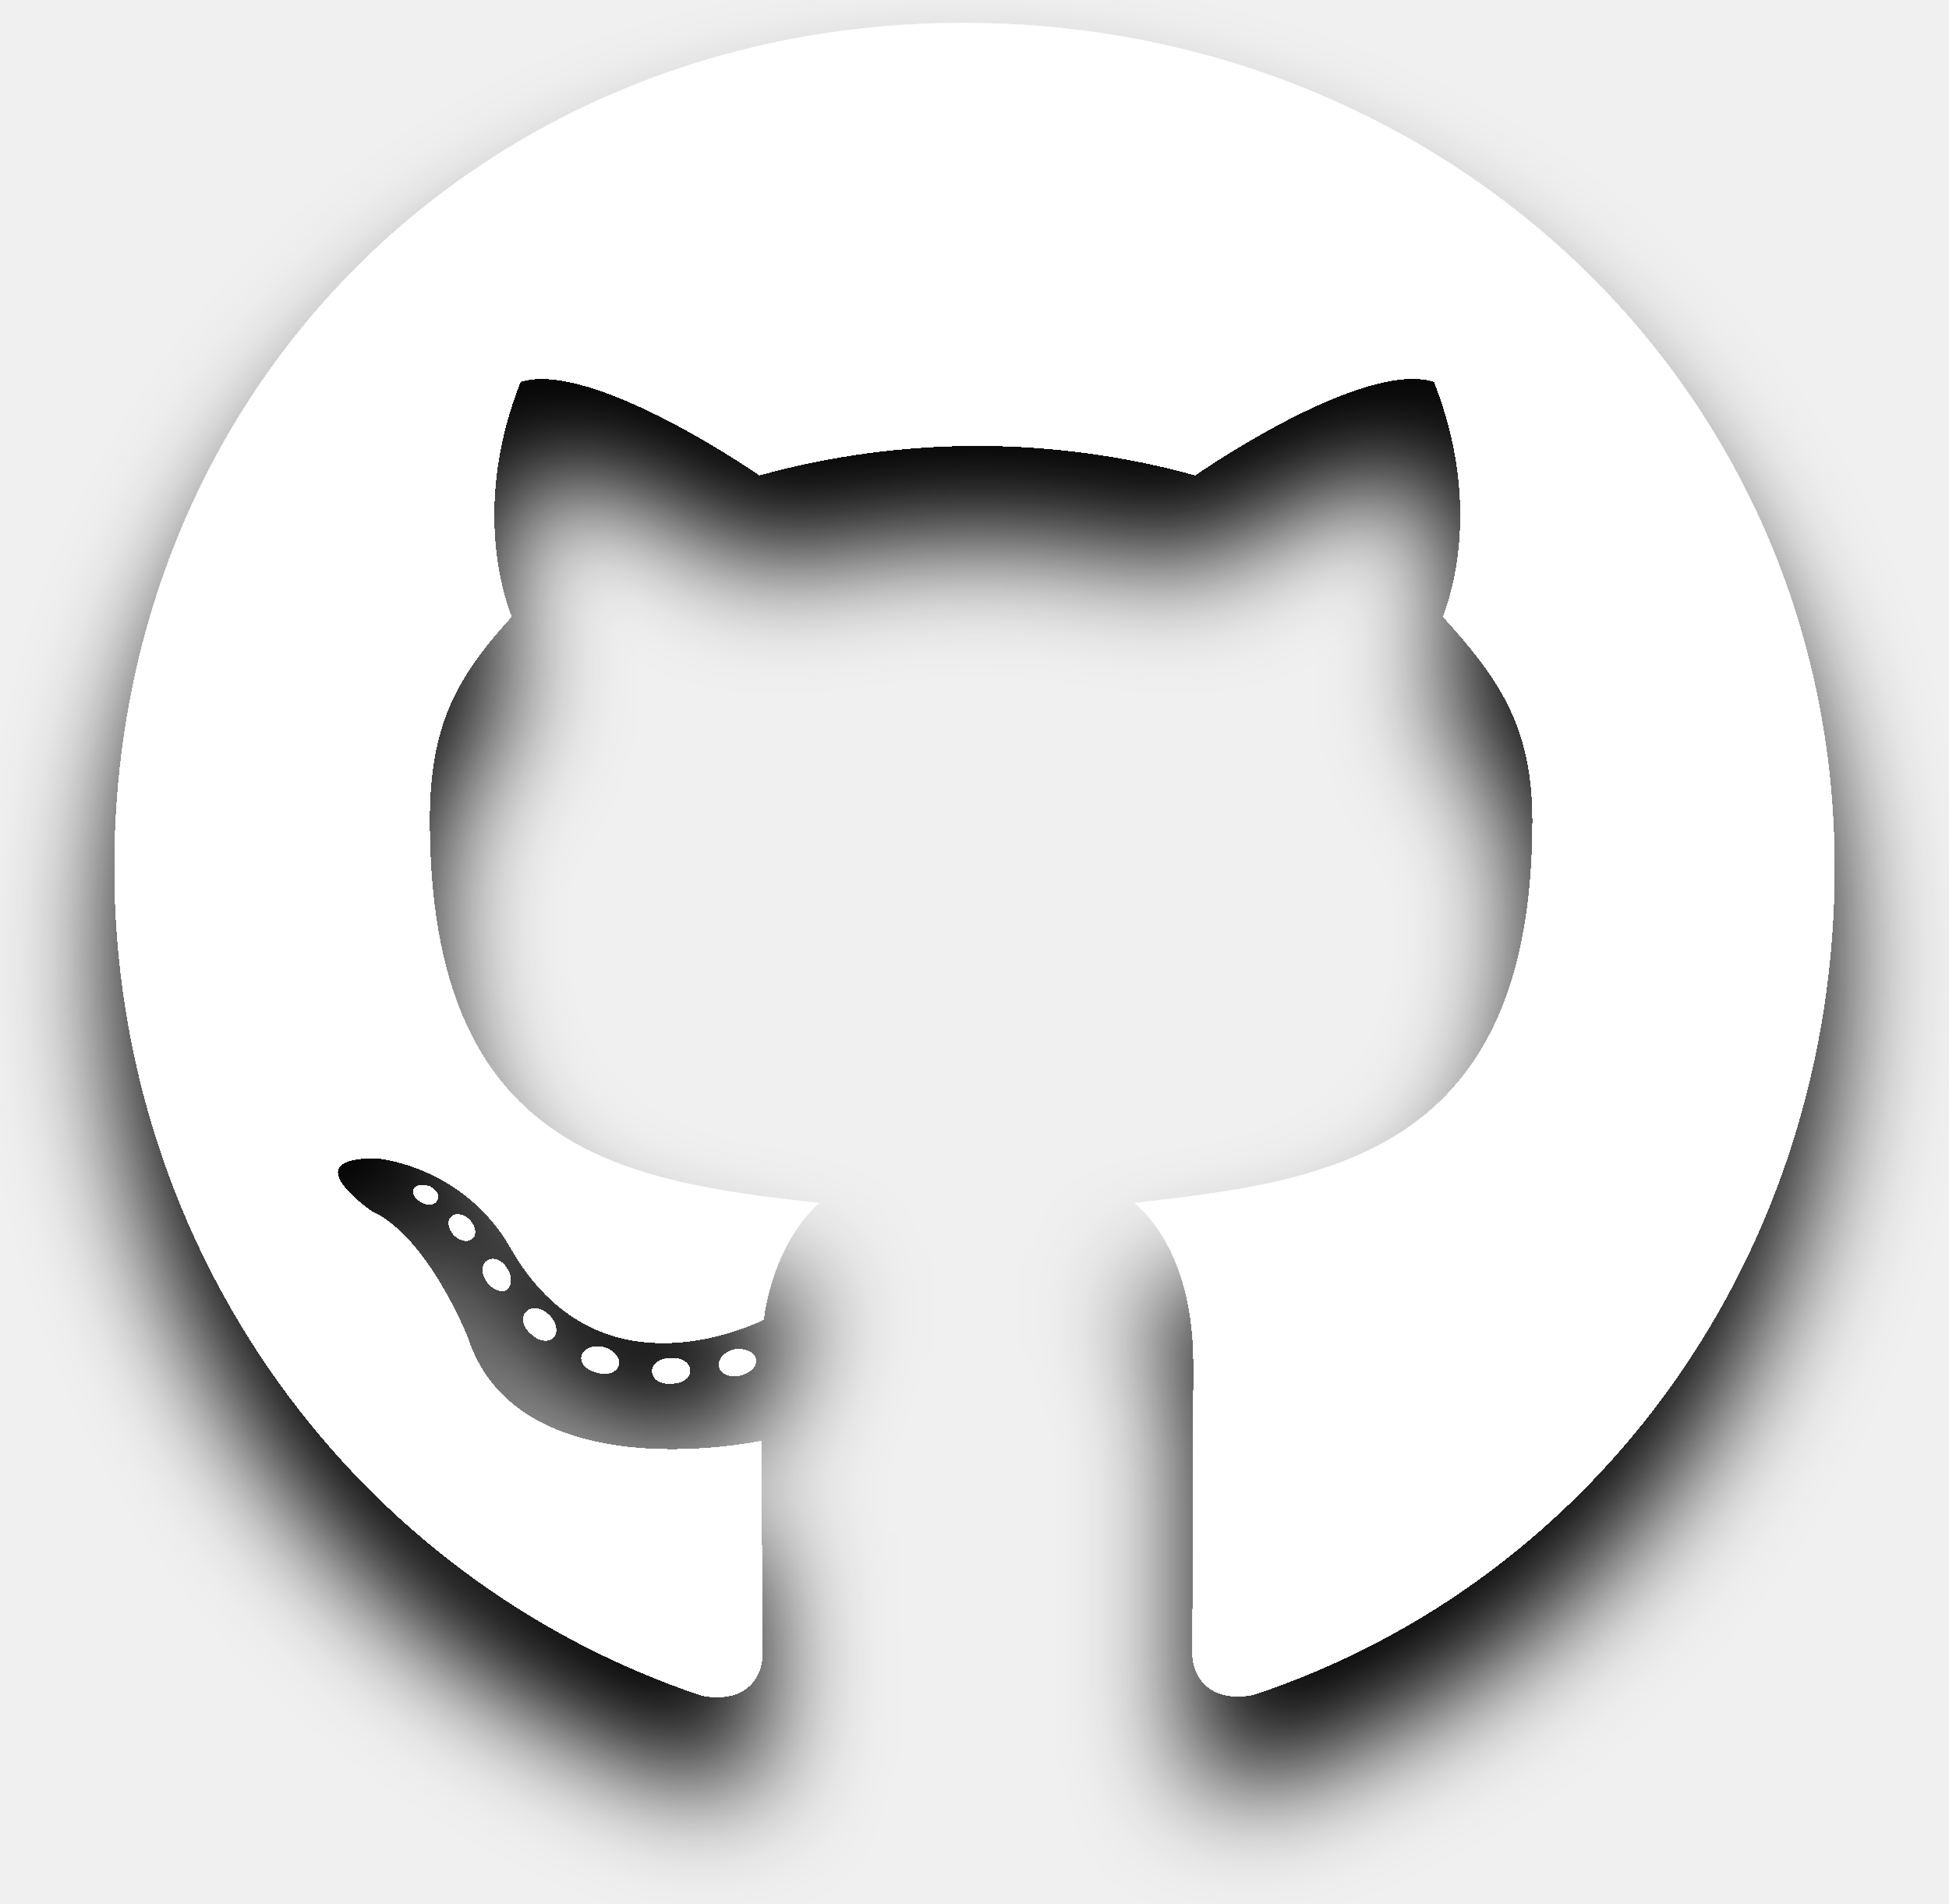
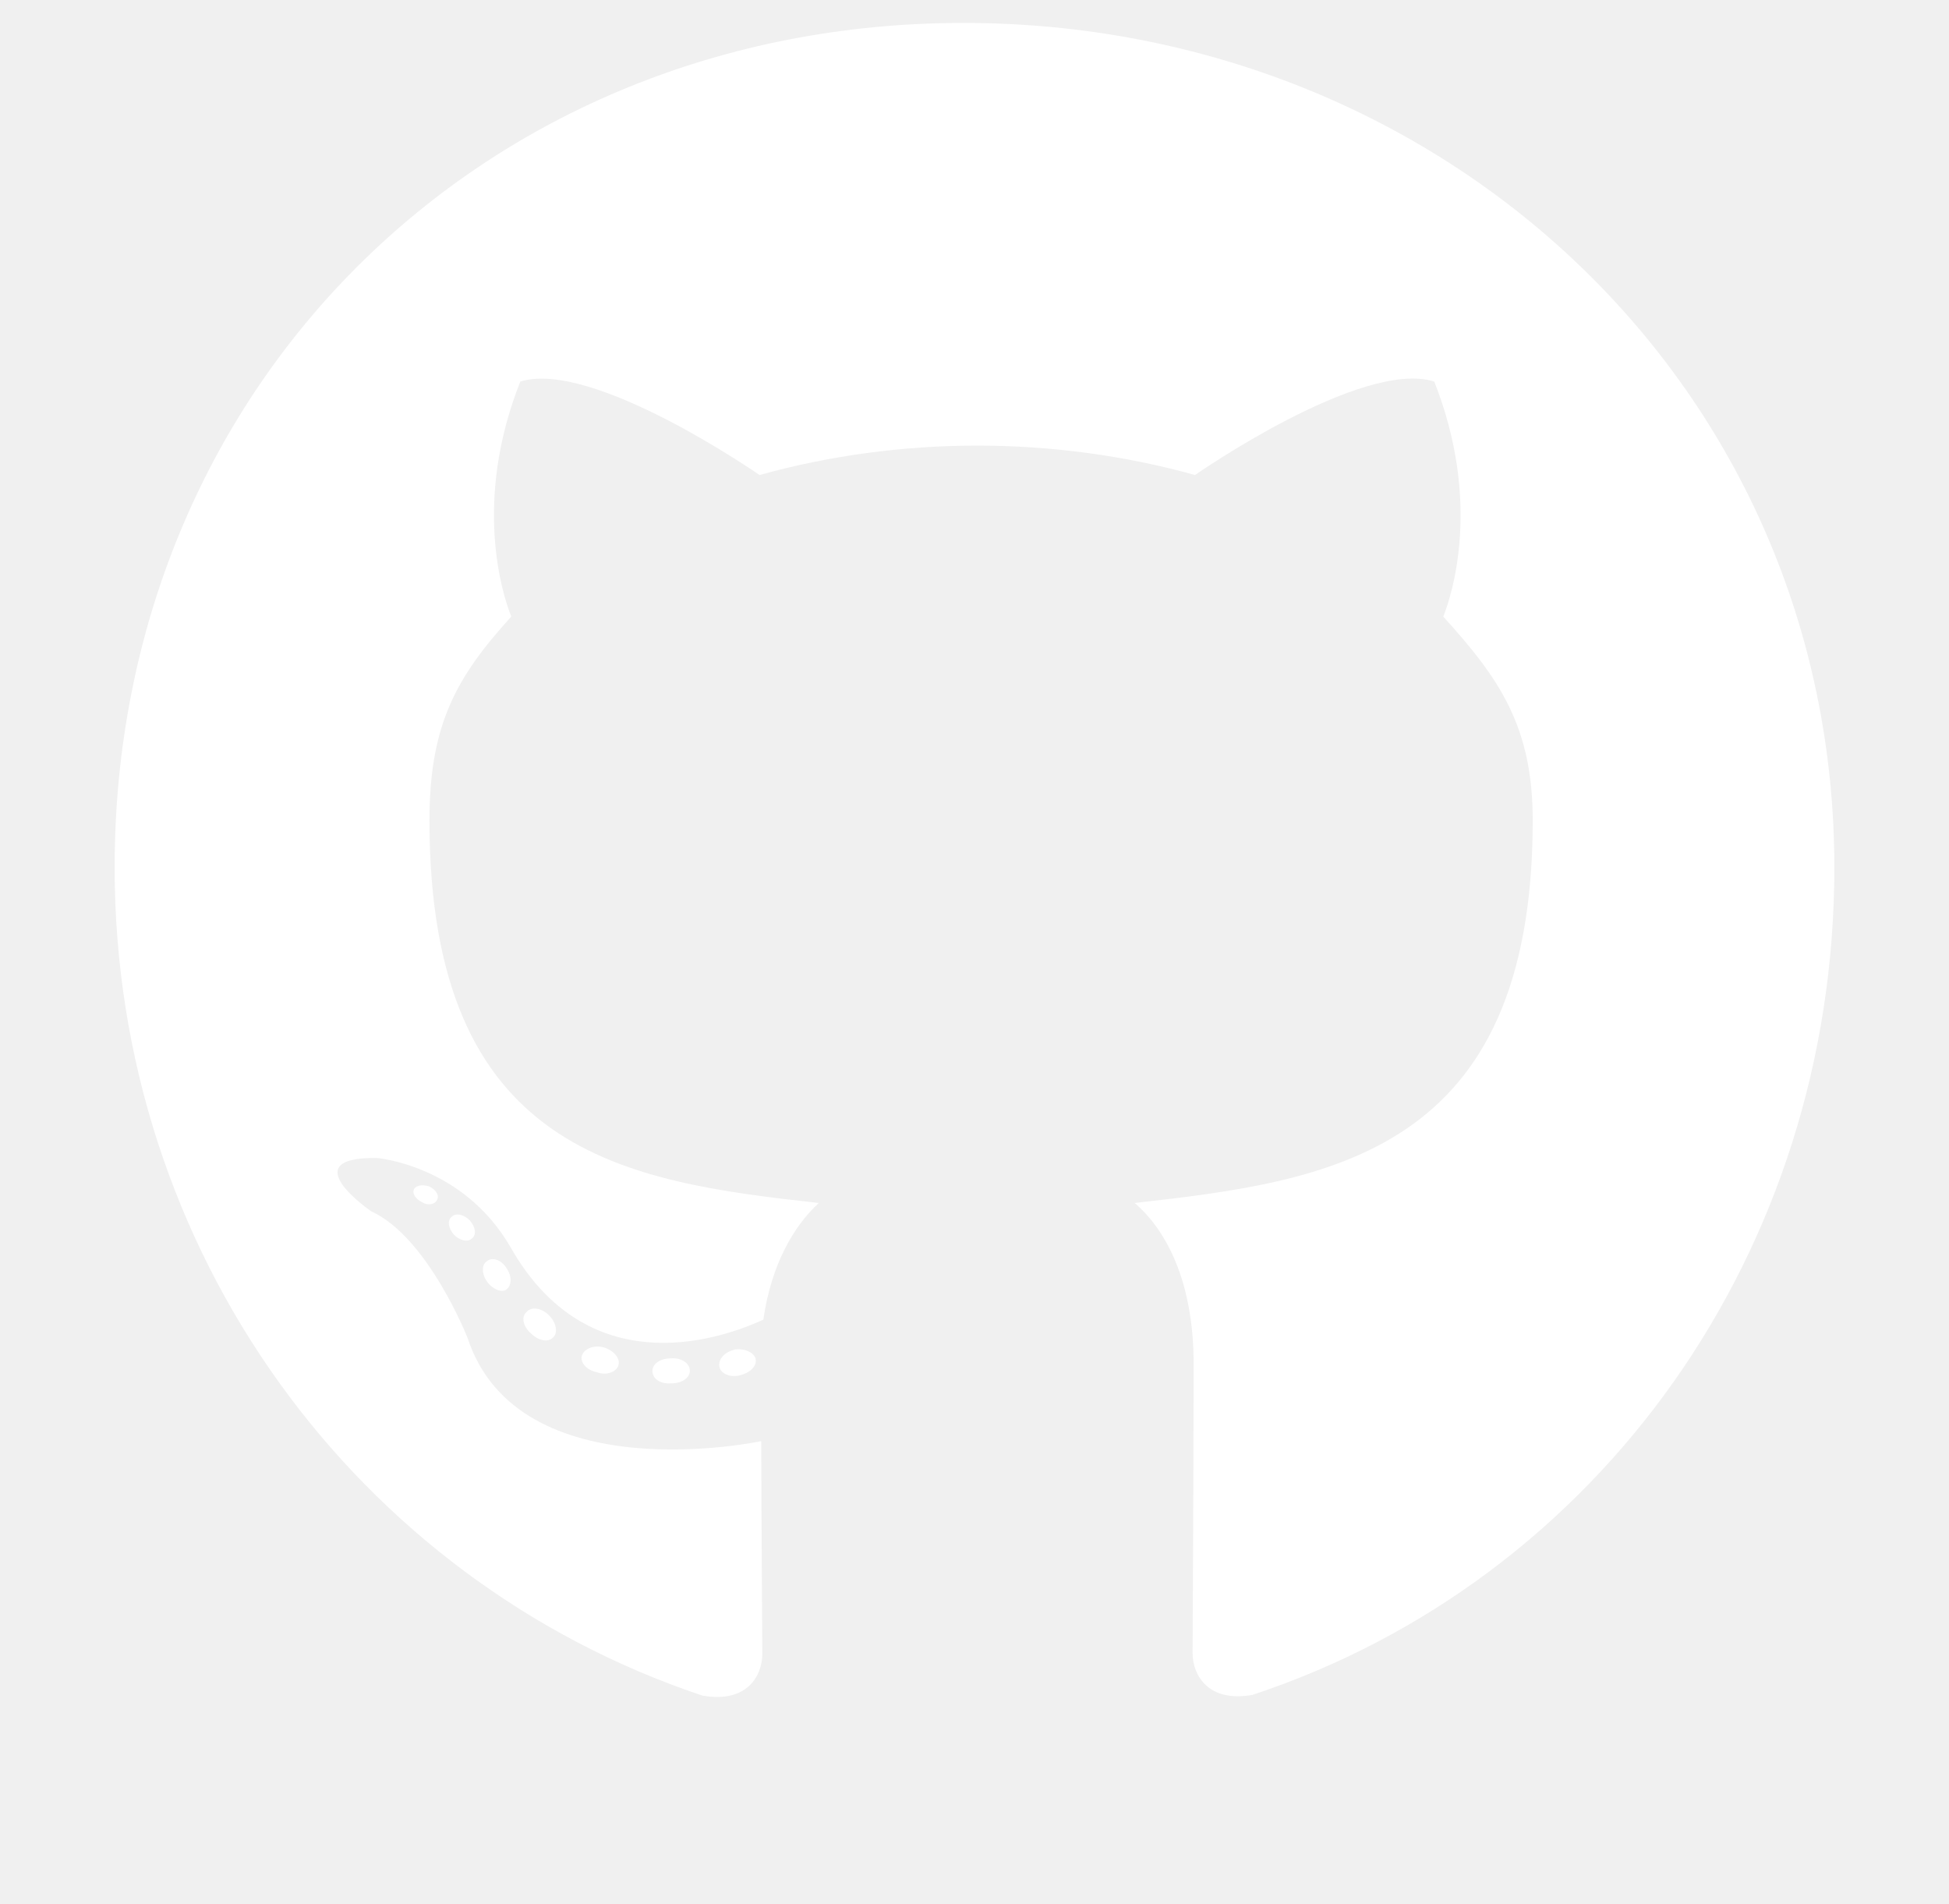
<svg xmlns="http://www.w3.org/2000/svg" width="85" height="83" viewBox="0 0 85 83" fill="none">
-   <g filter="url(#filter0_d_2_61)">
-     <path d="M30.086 59.779C30.086 60.081 29.738 60.323 29.299 60.323C28.8 60.368 28.453 60.127 28.453 59.779C28.453 59.478 28.8 59.236 29.239 59.236C29.692 59.191 30.086 59.432 30.086 59.779ZM25.383 59.1C25.277 59.402 25.58 59.749 26.033 59.84C26.426 59.991 26.88 59.84 26.971 59.538C27.061 59.236 26.774 58.889 26.321 58.753C25.927 58.647 25.489 58.798 25.383 59.1ZM32.066 58.844C31.628 58.949 31.326 59.236 31.371 59.583C31.416 59.885 31.809 60.081 32.263 59.976C32.702 59.87 33.004 59.583 32.959 59.281C32.913 58.995 32.505 58.798 32.066 58.844ZM42.016 1C21.043 1 5 16.895 5 37.831C5 54.572 15.554 68.897 30.63 73.939C32.566 74.286 33.246 73.093 33.246 72.112C33.246 71.176 33.201 66.014 33.201 62.844C33.201 62.844 22.616 65.108 20.393 58.346C20.393 58.346 18.669 53.953 16.189 52.821C16.189 52.821 12.727 50.451 16.431 50.496C16.431 50.496 20.197 50.798 22.268 54.391C25.58 60.217 31.129 58.542 33.291 57.545C33.639 55.13 34.622 53.455 35.711 52.459C27.258 51.523 18.73 50.3 18.73 35.779C18.73 31.628 19.879 29.544 22.298 26.888C21.905 25.907 20.62 21.861 22.692 16.638C25.852 15.657 33.125 20.714 33.125 20.714C36.149 19.869 39.4 19.431 42.621 19.431C45.842 19.431 49.093 19.869 52.117 20.714C52.117 20.714 59.39 15.642 62.55 16.638C64.622 21.876 63.337 25.907 62.944 26.888C65.363 29.559 66.845 31.643 66.845 35.779C66.845 50.345 57.938 51.508 49.486 52.459C50.877 53.651 52.056 55.915 52.056 59.462C52.056 64.549 52.011 70.844 52.011 72.082C52.011 73.063 52.707 74.255 54.627 73.908C69.748 68.897 80 54.572 80 37.831C80 16.895 62.989 1 42.016 1ZM19.698 53.062C19.501 53.213 19.546 53.56 19.803 53.847C20.045 54.089 20.393 54.194 20.59 53.998C20.786 53.847 20.741 53.5 20.484 53.213C20.242 52.972 19.894 52.866 19.698 53.062ZM18.064 51.84C17.959 52.036 18.11 52.277 18.412 52.428C18.654 52.579 18.957 52.534 19.062 52.323C19.168 52.126 19.017 51.885 18.715 51.734C18.412 51.643 18.17 51.689 18.064 51.84ZM22.964 57.213C22.722 57.41 22.812 57.862 23.16 58.149C23.508 58.496 23.947 58.542 24.143 58.3C24.34 58.104 24.249 57.651 23.947 57.364C23.614 57.017 23.16 56.972 22.964 57.213ZM21.24 54.994C20.998 55.145 20.998 55.538 21.24 55.885C21.482 56.232 21.89 56.383 22.087 56.232C22.329 56.036 22.329 55.644 22.087 55.296C21.875 54.949 21.482 54.798 21.24 54.994Z" fill="white" />
-   </g>
-   <defs>
-     <filter id="filter0_d_2_61" x="0" y="0" width="85" height="83" filterUnits="userSpaceOnUse" color-interpolation-filters="sRGB">
-       <feFlood flood-opacity="0" result="BackgroundImageFix" />
-       <feColorMatrix in="SourceAlpha" type="matrix" values="0 0 0 0 0 0 0 0 0 0 0 0 0 0 0 0 0 0 127 0" result="hardAlpha" />
-       <feOffset dy="4" />
-       <feGaussianBlur stdDeviation="2.5" />
-       <feComposite in2="hardAlpha" operator="out" />
-       <feColorMatrix type="matrix" values="0 0 0 0 0 0 0 0 0 0 0 0 0 0 0 0 0 0 1 0" />
-       <feBlend mode="normal" in2="BackgroundImageFix" result="effect1_dropShadow_2_61" />
-       <feBlend mode="normal" in="SourceGraphic" in2="effect1_dropShadow_2_61" result="shape" />
-     </filter>
-   </defs>
+   <path d="M30.086 59.779C30.086 60.081 29.738 60.323 29.299 60.323C28.8 60.368 28.453 60.127 28.453 59.779C28.453 59.478 28.8 59.236 29.239 59.236C29.692 59.191 30.086 59.432 30.086 59.779ZM25.383 59.1C25.277 59.402 25.58 59.749 26.033 59.84C26.426 59.991 26.88 59.84 26.971 59.538C27.061 59.236 26.774 58.889 26.321 58.753C25.927 58.647 25.489 58.798 25.383 59.1ZM32.066 58.844C31.628 58.949 31.326 59.236 31.371 59.583C31.416 59.885 31.809 60.081 32.263 59.976C32.702 59.87 33.004 59.583 32.959 59.281C32.913 58.995 32.505 58.798 32.066 58.844ZM42.016 1C21.043 1 5 16.895 5 37.831C5 54.572 15.554 68.897 30.63 73.939C32.566 74.286 33.246 73.093 33.246 72.112C33.246 71.176 33.201 66.014 33.201 62.844C33.201 62.844 22.616 65.108 20.393 58.346C20.393 58.346 18.669 53.953 16.189 52.821C16.189 52.821 12.727 50.451 16.431 50.496C16.431 50.496 20.197 50.798 22.268 54.391C25.58 60.217 31.129 58.542 33.291 57.545C33.639 55.13 34.622 53.455 35.711 52.459C27.258 51.523 18.73 50.3 18.73 35.779C18.73 31.628 19.879 29.544 22.298 26.888C21.905 25.907 20.62 21.861 22.692 16.638C25.852 15.657 33.125 20.714 33.125 20.714C36.149 19.869 39.4 19.431 42.621 19.431C45.842 19.431 49.093 19.869 52.117 20.714C52.117 20.714 59.39 15.642 62.55 16.638C64.622 21.876 63.337 25.907 62.944 26.888C65.363 29.559 66.845 31.643 66.845 35.779C66.845 50.345 57.938 51.508 49.486 52.459C50.877 53.651 52.056 55.915 52.056 59.462C52.056 64.549 52.011 70.844 52.011 72.082C52.011 73.063 52.707 74.255 54.627 73.908C69.748 68.897 80 54.572 80 37.831C80 16.895 62.989 1 42.016 1ZM19.698 53.062C19.501 53.213 19.546 53.56 19.803 53.847C20.045 54.089 20.393 54.194 20.59 53.998C20.786 53.847 20.741 53.5 20.484 53.213C20.242 52.972 19.894 52.866 19.698 53.062ZM18.064 51.84C17.959 52.036 18.11 52.277 18.412 52.428C18.654 52.579 18.957 52.534 19.062 52.323C19.168 52.126 19.017 51.885 18.715 51.734C18.412 51.643 18.17 51.689 18.064 51.84ZM22.964 57.213C22.722 57.41 22.812 57.862 23.16 58.149C23.508 58.496 23.947 58.542 24.143 58.3C24.34 58.104 24.249 57.651 23.947 57.364C23.614 57.017 23.16 56.972 22.964 57.213ZM21.24 54.994C20.998 55.145 20.998 55.538 21.24 55.885C21.482 56.232 21.89 56.383 22.087 56.232C22.329 56.036 22.329 55.644 22.087 55.296C21.875 54.949 21.482 54.798 21.24 54.994Z" fill="white" />
</svg>
